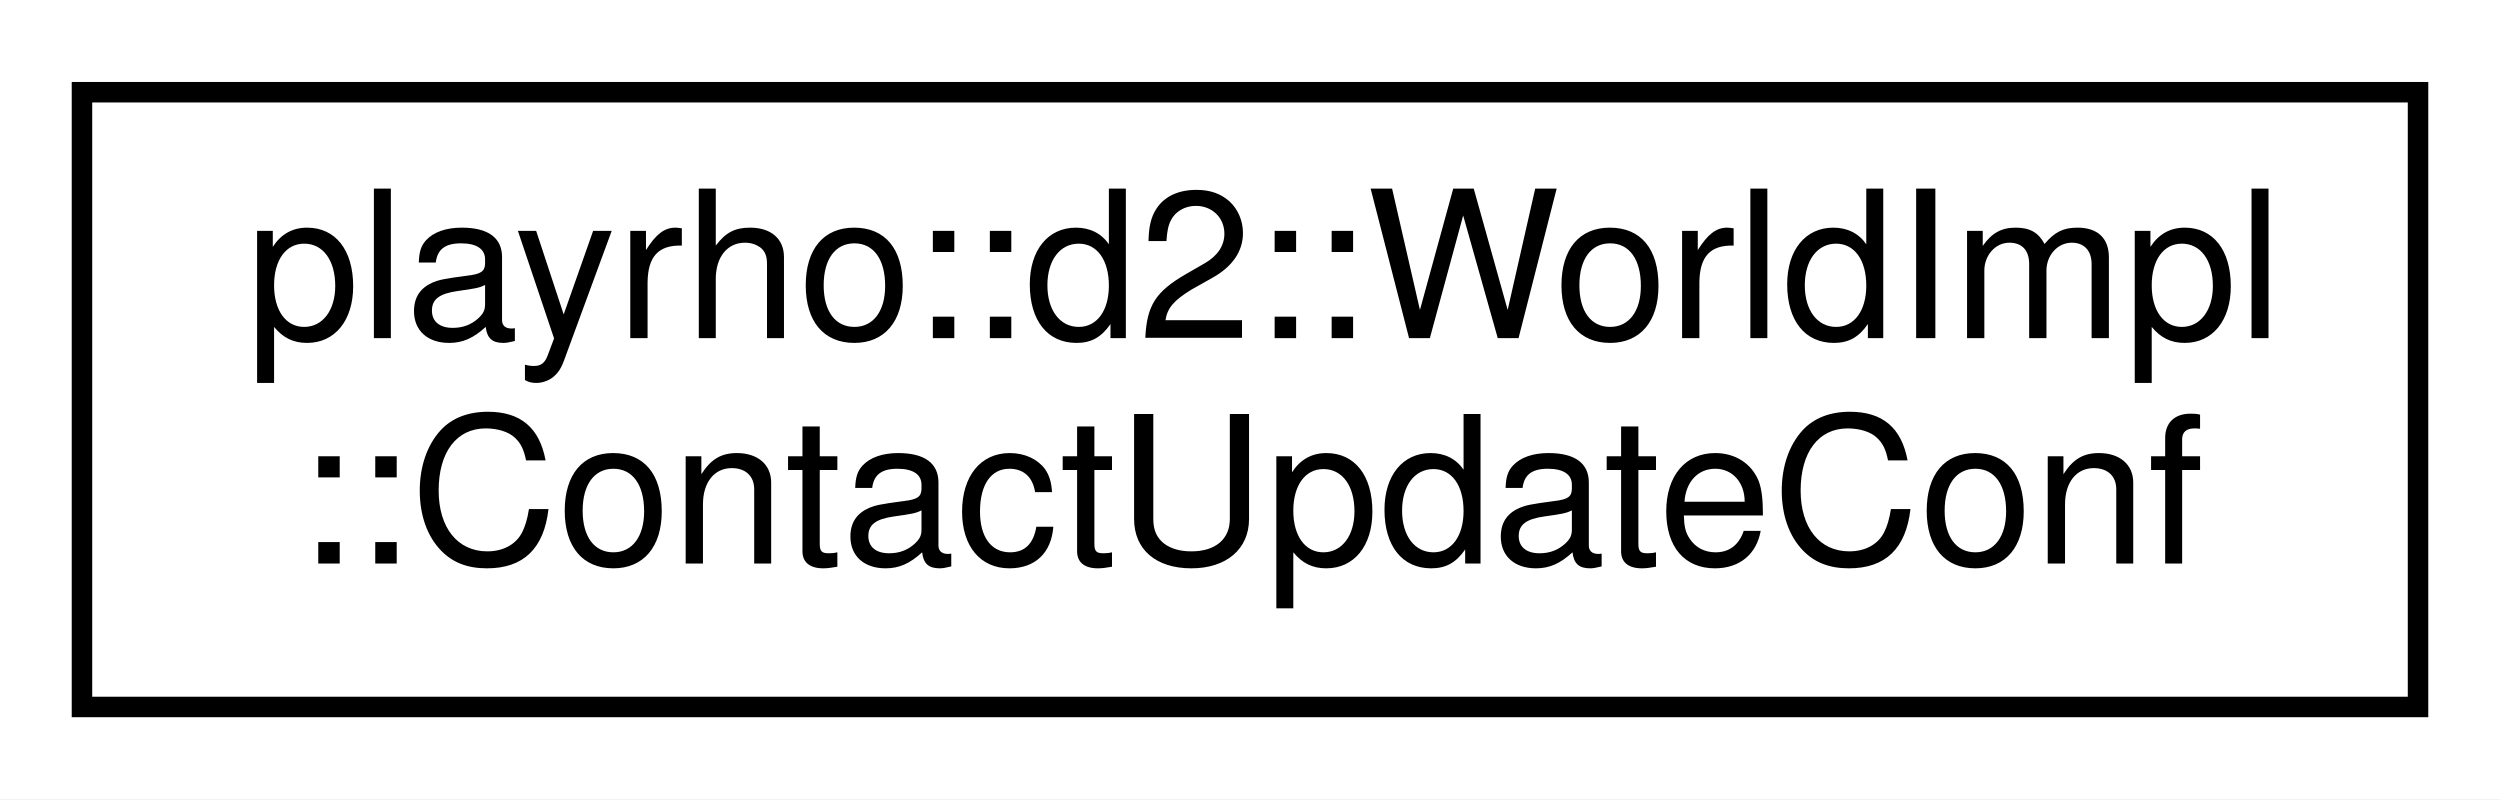
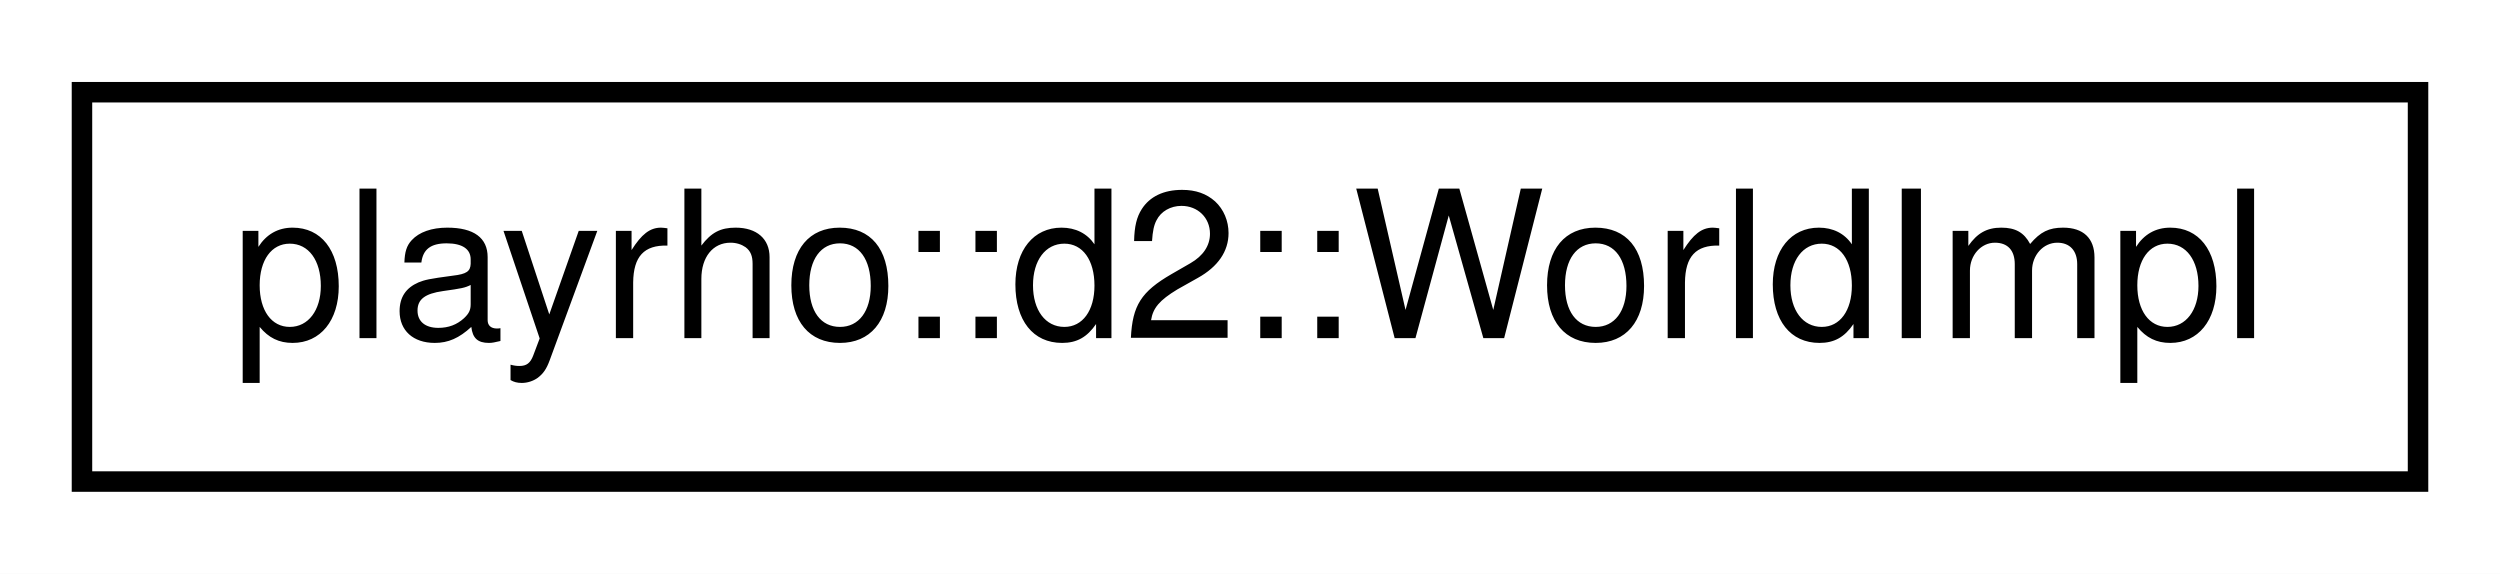
- <svg xmlns="http://www.w3.org/2000/svg" xmlns:xlink="http://www.w3.org/1999/xlink" width="122pt" height="39pt" viewBox="0.00 0.00 122.00 39.00">
-   <g id="graph0" class="graph" transform="scale(1 1) rotate(0) translate(4 35)">
-     <polygon fill="white" stroke="transparent" points="-4,4 -4,-35 118,-35 118,4 -4,4" />
+ <svg xmlns="http://www.w3.org/2000/svg" xmlns:xlink="http://www.w3.org/1999/xlink" width="122pt" height="28pt" viewBox="0.00 0.00 122.00 28.00">
+   <g id="graph0" class="graph" transform="scale(1 1) rotate(0) translate(4 24)">
+     <polygon fill="white" stroke="transparent" points="-4,4 -4,-24 118,-24 118,4 -4,4" />
    <g id="node1" class="node">
      <g id="a_node1">
-         <a xlink:href="structplayrho_1_1d2_1_1WorldImpl_1_1ContactUpdateConf.html" target="_top" xlink:title="Contact updating configuration.">
-           <polygon fill="white" stroke="black" points="0,-0.5 0,-30.5 114,-30.5 114,-0.5 0,-0.5" />
-           <text text-anchor="start" x="8" y="-18.5" font-family="Helvetica,sans-Serif" font-size="10.00">playrho::d2::WorldImpl</text>
-           <text text-anchor="middle" x="57" y="-7.5" font-family="Helvetica,sans-Serif" font-size="10.00">::ContactUpdateConf</text>
+         <a xlink:href="classplayrho_1_1d2_1_1WorldImpl.html" target="_top" xlink:title="Definition of a &quot;world&quot; implementation.">
+           <polygon fill="white" stroke="black" points="0,-0.5 0,-19.5 114,-19.5 114,-0.5 0,-0.5" />
+           <text text-anchor="middle" x="57" y="-7.5" font-family="Helvetica,sans-Serif" font-size="10.00">playrho::d2::WorldImpl</text>
        </a>
      </g>
    </g>
  </g>
</svg>
